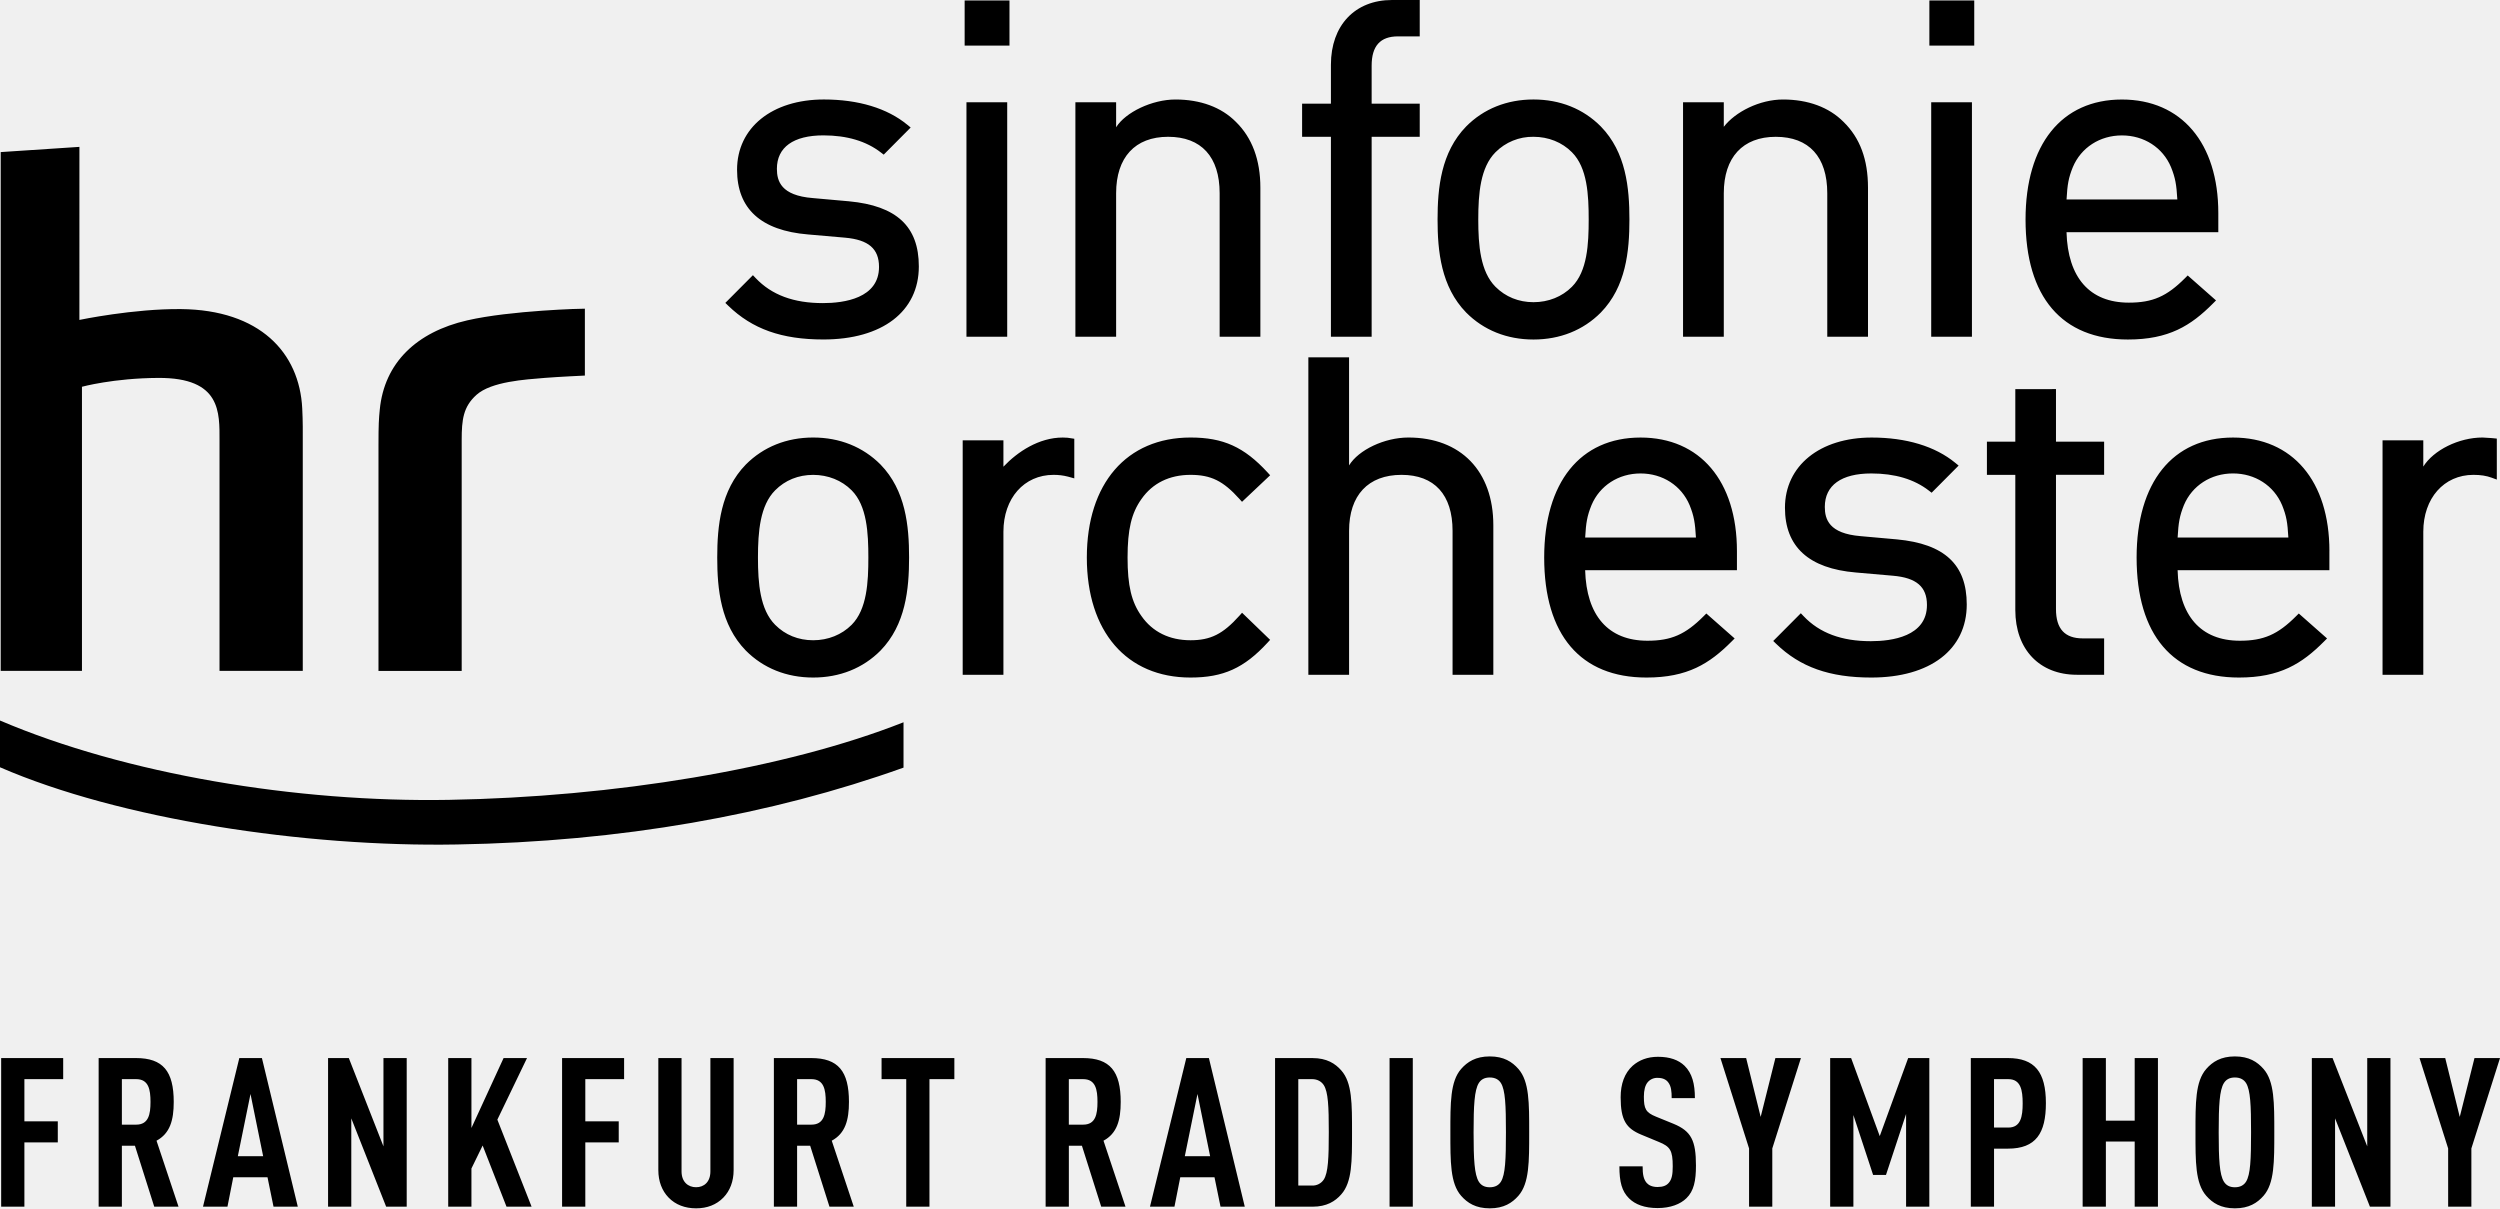
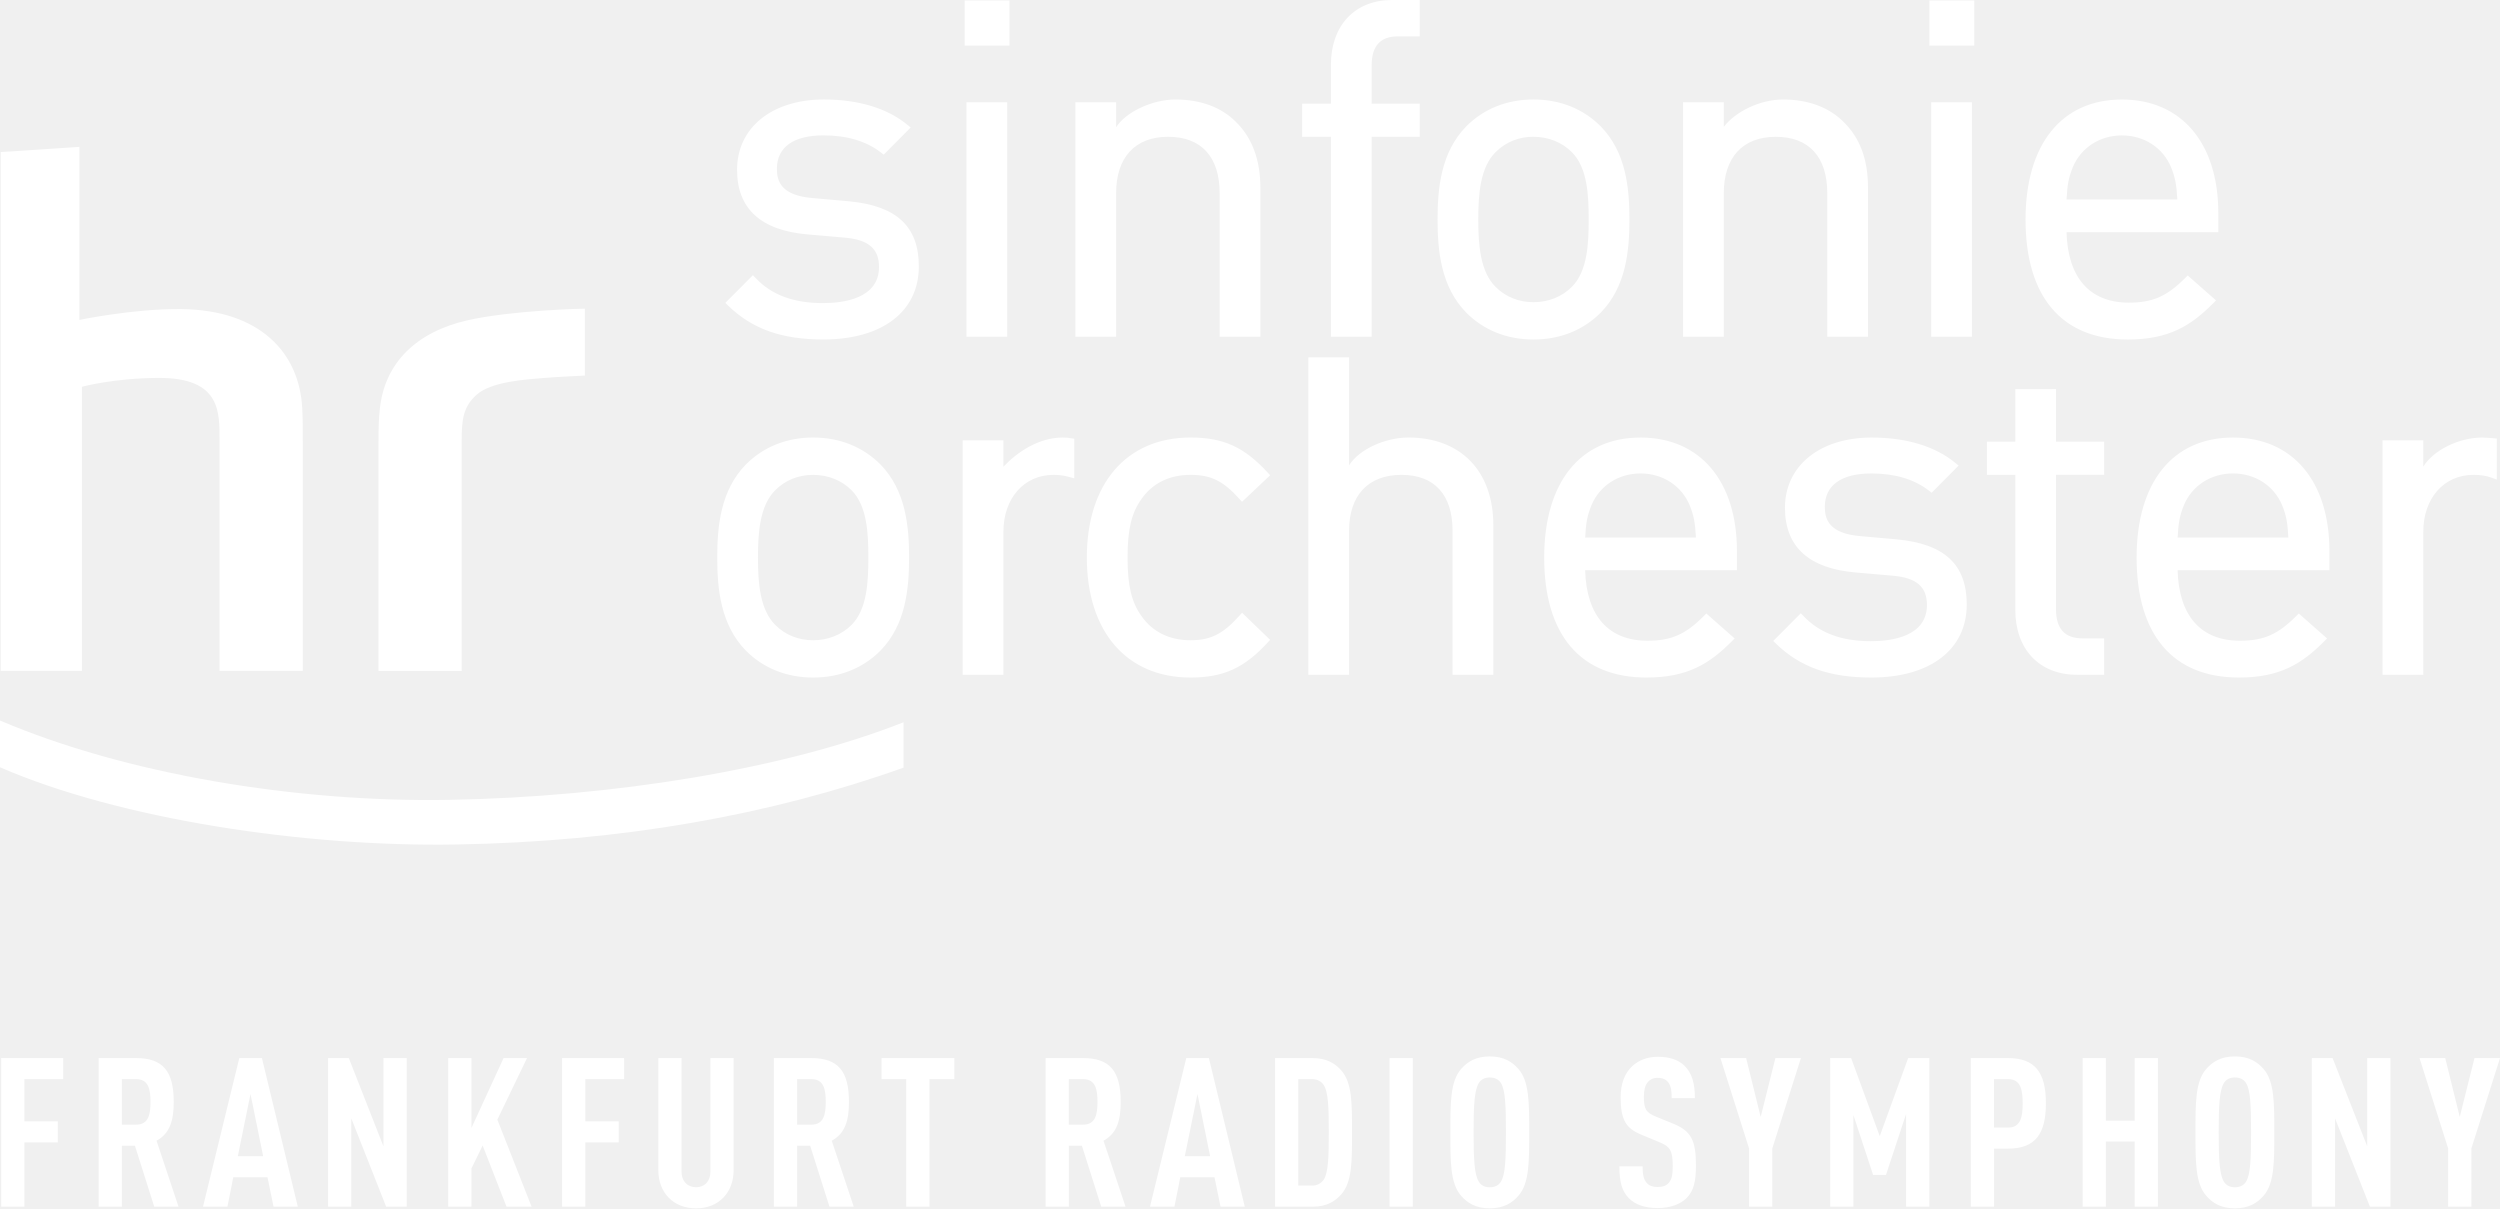
<svg xmlns="http://www.w3.org/2000/svg" version="1.1" id="Ebene_1" x="0" y="0" width="120" height="58" viewBox="new 0 0 120 58" xml:space="preserve" preserveAspectRatio="xMinYMid meet">
-   <g>
+   <g fill="#FFF">
    <path d="M21.932 40.535C14.61 40.666 5.736 39.32 0 36.829v-2.244c6.028 2.573 14.227 3.937 21.55 3.808 7.899-.137 16.125-1.474 21.819-3.724v2.177c-6.371 2.28-13.584 3.556-21.437 3.689M3.812 7.05l-.001 8.306s2.594-.543 4.874-.52c3.79.038 5.687 2.089 5.822 4.764.034.68.026 1.055.026 1.786v10.817h-3.996V21.157c0-1.353.085-3.031-2.934-3.017-2.151.01-3.669.425-3.669.425v13.638h-3.9V7.3l3.778-.25zM28.074 14.817c-.049-.009-3.569.081-5.649.561-2.424.557-3.978 2.031-4.196 4.284-.043.433-.062.709-.062 1.698v10.844h3.994V21.117c0-.974.075-1.591.706-2.161.716-.645 2.35-.739 3.284-.817.64-.052 1.923-.112 1.923-.112v-3.21zM35.379 8.147c0 1.873 1.145 2.918 3.402 3.106l1.78.155c1.129.1 1.632.533 1.632 1.405 0 1.51-1.688 1.736-2.694 1.736-1.406 0-2.462-.393-3.227-1.201l-.132-.139-1.324 1.33.137.133c1.158 1.123 2.568 1.623 4.569 1.623 2.827 0 4.582-1.343 4.582-3.506 0-1.919-1.066-2.912-3.355-3.127-.001 0-1.738-.155-1.738-.155-1.525-.123-1.72-.815-1.72-1.405 0-1.034.793-1.604 2.232-1.604 1.132 0 2.062.278 2.765.825l.13.1 1.294-1.302-.159-.131c-.964-.795-2.35-1.215-4.007-1.215-2.493.001-4.167 1.356-4.167 3.372M48.269.022h-1.966v2.167h2.152V.022zM48.16 4.909h-1.77v11.254h1.956V4.909zM53.574 6.108V4.909h-1.955v11.254h1.955V9.276c0-1.722.909-2.71 2.495-2.71 1.595 0 2.474.962 2.474 2.71v6.887h1.955V9.011c0-1.336-.396-2.401-1.178-3.164-.695-.7-1.698-1.071-2.899-1.071-1.123 0-2.397.612-2.847 1.332M67.96 0h-1.142c-1.782 0-2.934 1.22-2.934 3.106v1.869h-1.383v1.591h1.383v9.598h1.955V6.566h2.308V4.975h-2.308V3.151c0-.945.414-1.405 1.265-1.405h1.043V0h-.187zM75.453 13.765c-.474.478-1.13.74-1.846.74-.71 0-1.341-.256-1.825-.74-.725-.731-.825-1.984-.825-3.23 0-1.245.1-2.498.826-3.227a2.512 2.512 0 0 1 1.824-.742c.716 0 1.372.263 1.846.742.743.744.804 2.056.804 3.227s-.061 2.484-.804 3.23m1.386-7.695c-.84-.848-1.957-1.295-3.232-1.295-1.274 0-2.391.447-3.23 1.294-1.211 1.243-1.374 2.956-1.374 4.466 0 1.512.163 3.225 1.373 4.467.841.848 1.958 1.295 3.231 1.295s2.391-.447 3.231-1.294c1.212-1.241 1.374-2.955 1.374-4.468.001-1.511-.162-3.224-1.373-4.465M82.742 6.087V4.909h-1.956v11.254h1.956V9.276c0-1.722.909-2.709 2.495-2.709 1.594 0 2.472.962 2.472 2.709v6.887h1.955V9.011c0-1.357-.385-2.393-1.178-3.164-.696-.699-1.699-1.071-2.9-1.071-1.122 0-2.29.591-2.844 1.311M94.467 4.909h-1.769v11.254h1.955V4.909zM94.578.022H92.61v2.167h2.154V.022zM99.194 9.576c.041-.725.094-1.04.303-1.556.395-.937 1.297-1.52 2.355-1.52 1.061 0 1.963.583 2.356 1.521.208.514.263.842.304 1.554h-5.318zm7.285.651c0-3.362-1.773-5.45-4.627-5.45-2.896 0-4.626 2.153-4.626 5.76 0 3.715 1.744 5.76 4.912 5.76 1.969 0 3.025-.664 4.09-1.735l.141-.142-1.359-1.198-.123.123c-.88.884-1.562 1.182-2.704 1.182-1.88 0-2.929-1.204-2.99-3.383h7.286v-.917zM40.879 29.991c-.477.478-1.132.741-1.847.741-.712 0-1.343-.256-1.825-.741-.725-.729-.825-1.983-.825-3.229 0-1.245.1-2.499.825-3.227.481-.485 1.112-.741 1.825-.741.715 0 1.372.263 1.847.741.74.744.802 2.056.802 3.227 0 1.172-.062 2.484-.802 3.229m1.386-7.694c-.844-.848-1.961-1.296-3.233-1.296s-2.388.448-3.231 1.295c-1.211 1.241-1.374 2.954-1.374 4.466s.163 3.224 1.372 4.465c.842.848 1.959 1.295 3.233 1.295 1.273 0 2.391-.447 3.231-1.293 1.21-1.242 1.373-2.955 1.373-4.467.001-1.513-.163-3.226-1.371-4.465M52.168 26.762c0 3.553 1.908 5.76 4.977 5.76 1.573 0 2.575-.454 3.697-1.674l.124-.135-1.347-1.301-.129.144c-.789.879-1.381 1.176-2.346 1.176-1.009 0-1.822-.4-2.352-1.159-.482-.673-.669-1.462-.669-2.811s.187-2.137.668-2.81c.53-.759 1.343-1.159 2.353-1.159.98 0 1.571.291 2.346 1.153l.127.141 1.35-1.274-.125-.137c-1.124-1.221-2.126-1.675-3.697-1.675-3.069.001-4.977 2.208-4.977 5.761M64.57 17.151h-1.769v15.238h1.955V25.48c0-1.708.918-2.687 2.517-2.687 1.58 0 2.45.954 2.45 2.687v6.909h1.957v-7.175c0-2.599-1.563-4.213-4.078-4.213-1.138 0-2.387.588-2.847 1.338v-5.188h-.185zM76.088 25.8c.04-.71.095-1.037.304-1.554.395-.937 1.297-1.52 2.355-1.52s1.961.583 2.355 1.522c.208.515.263.843.303 1.553h-5.317zm7.285.653c0-3.363-1.773-5.451-4.626-5.451-2.897 0-4.626 2.153-4.626 5.76 0 3.714 1.743 5.76 4.911 5.76 1.969 0 3.024-.664 4.09-1.735l.141-.141-1.359-1.198-.123.123c-.881.885-1.563 1.184-2.704 1.184-1.88 0-2.93-1.206-2.99-3.386h7.286v-.916zM85.678 24.373c0 1.872 1.145 2.917 3.404 3.107l1.781.155c1.129.098 1.631.532 1.631 1.405 0 1.511-1.688 1.737-2.694 1.737-1.405 0-2.461-.393-3.228-1.202l-.132-.139-1.325 1.331.137.133c1.157 1.122 2.567 1.622 4.571 1.622 2.826 0 4.581-1.343 4.581-3.505 0-1.919-1.066-2.912-3.356-3.127-.001 0-1.737-.155-1.737-.155-1.525-.124-1.72-.816-1.72-1.405 0-1.035.793-1.604 2.233-1.604 1.13 0 2.06.277 2.764.825l.13.1 1.296-1.303-.16-.131c-.966-.795-2.353-1.215-4.011-1.215-2.491-.001-4.165 1.355-4.165 3.371M98.502 18.677h-1.767v2.524h-1.363v1.592h1.363v6.49c0 1.887 1.161 3.106 2.956 3.106h1.307v-1.746h-1.023c-.866 0-1.288-.459-1.288-1.405v-6.446h2.311V21.2h-2.311v-2.524h-.185zM104.526 25.8c.04-.71.094-1.037.302-1.555.394-.936 1.297-1.52 2.356-1.52s1.962.583 2.356 1.522c.208.515.261.83.301 1.553h-5.315zm7.286.653c0-3.363-1.773-5.451-4.627-5.451-2.898 0-4.628 2.153-4.628 5.76 0 3.714 1.745 5.76 4.913 5.76 1.968 0 3.023-.664 4.088-1.735l.141-.141-1.357-1.198-.124.123c-.881.885-1.564 1.184-2.705 1.184-1.879 0-2.929-1.206-2.988-3.386h7.286v-.916zM48.164 22.402v-1.267h-1.955V32.39h1.955v-6.866c0-1.607.99-2.731 2.407-2.731.246 0 .467.027.694.086l.301.083V21.06l-.326-.049-.229-.009c-1.141-.001-2.173.685-2.847 1.4M116.318 22.396v-1.261h-1.956v11.254h1.956v-6.866c0-1.607.99-2.73 2.406-2.73.345 0 .621.043.872.135l.251.092v-1.968l-.247-.024-.437-.027c-1.144 0-2.354.607-2.845 1.395M120 50.787h-1.225l-.707 2.825-.697-2.825h-1.234l1.374 4.338v2.795h1.115v-2.795L120 50.787zm-5.258 7.133v-7.133h-1.115v4.238l-1.663-4.238h-.996v7.133h1.115v-4.238l1.673 4.238h.986zm-6.691-3.566c0 1.302-.03 2.024-.239 2.364-.1.161-.269.271-.538.271s-.428-.11-.528-.271c-.209-.34-.249-1.061-.249-2.364s.04-2.024.249-2.365c.1-.16.259-.27.528-.27.268 0 .438.11.538.27.209.341.239 1.062.239 2.365m1.115 0c0-1.403.01-2.445-.517-3.045-.299-.341-.698-.601-1.374-.601-.677 0-1.075.261-1.374.601-.528.601-.518 1.642-.518 3.045 0 1.402-.01 2.445.518 3.045.299.341.697.601 1.374.601.677 0 1.075-.261 1.374-.601.527-.601.517-1.643.517-3.045m-5.585 3.566v-7.133h-1.116v3.005h-1.383v-3.005h-1.115v7.133h1.115v-3.126h1.383v3.126h1.116zm-6.493-4.959c0 .631-.09 1.162-.688 1.162h-.687v-2.324h.687c.599 0 .688.531.688 1.162m1.115-.01c0-1.492-.538-2.164-1.822-2.164h-1.782v7.133h1.115v-2.785h.667c1.344 0 1.822-.741 1.822-2.184m-5.595 4.969v-7.133h-1.016l-1.364 3.747-1.374-3.747h-1.006v7.133h1.115v-4.398l.946 2.875h.618l.965-2.925v4.448h1.116zm-6.164-7.133h-1.225l-.707 2.825-.697-2.825h-1.234l1.374 4.338v2.795h1.115v-2.795l1.374-4.338zm-5.038 5.159c0-1.202-.229-1.653-1.075-2.003l-.837-.341c-.498-.2-.588-.381-.588-.962 0-.311.06-.551.19-.701a.592.592 0 0 1 .477-.201c.239 0 .398.08.498.21.149.191.169.441.169.761h1.115c0-.681-.13-1.192-.498-1.553-.289-.28-.707-.43-1.274-.43-.508 0-.906.16-1.215.43-.389.351-.577.871-.577 1.513 0 1.102.268 1.493.986 1.793l.847.351c.548.221.667.411.667 1.172 0 .381-.04.621-.19.791-.109.13-.279.2-.538.2-.249 0-.418-.08-.517-.19-.159-.181-.2-.421-.2-.802h-1.115c0 .751.119 1.192.458 1.532.299.301.757.471 1.374.471.627 0 1.096-.19 1.384-.471.359-.347.459-.839.459-1.57m-9.121-1.592c0 1.302-.03 2.024-.239 2.364-.099.161-.268.271-.538.271-.268 0-.428-.11-.527-.271-.209-.34-.249-1.061-.249-2.364s.04-2.024.249-2.365c.099-.16.259-.27.527-.27.269 0 .439.11.538.27.209.341.239 1.062.239 2.365m1.116 0c0-1.403.009-2.445-.518-3.045-.299-.341-.697-.601-1.374-.601-.677 0-1.075.261-1.374.601-.527.601-.517 1.642-.517 3.045 0 1.402-.01 2.445.517 3.045.298.34.696.601 1.373.601s1.075-.261 1.374-.601c.528-.601.519-1.643.519-3.045m-5.587-3.567h-1.115v7.133h1.115v-7.133zm-4.032 3.556c0 1.242-.03 1.944-.239 2.274a.645.645 0 0 1-.568.29h-.657v-5.109h.657c.269 0 .458.12.568.29.209.332.239 1.014.239 2.255m1.115.011c0-1.372.01-2.384-.517-2.975-.289-.33-.698-.591-1.374-.591h-1.803v7.133h1.803c.676 0 1.085-.261 1.374-.591.527-.592.517-1.604.517-2.976m-6.811 1.142h-1.215l.608-2.985.607 2.985zm1.663 2.424-1.722-7.133h-1.085l-1.743 7.133h1.175l.279-1.412h1.643l.289 1.412h1.164zm-7.07-5.029c0 .591-.09 1.092-.687 1.092h-.688v-2.184h.688c.597 0 .687.501.687 1.092m1.345 5.029-1.056-3.166c.648-.35.826-.981.826-1.863 0-1.473-.517-2.104-1.812-2.104H50.19v7.133h1.115v-2.925h.627l.926 2.925h1.166zm-8.215-6.121v-1.012h-3.494v1.012h1.184v6.121h1.115v-6.121h1.195zm-6.173 1.092c0 .591-.09 1.092-.688 1.092h-.687v-2.184h.687c.598 0 .688.501.688 1.092m1.344 5.029-1.056-3.166c.647-.35.826-.981.826-1.863 0-1.473-.517-2.104-1.812-2.104h-1.792v7.133h1.115v-2.925h.627l.926 2.925h1.166zm-5.766-1.753v-5.38h-1.115v5.439c0 .511-.309.761-.687.761-.378 0-.698-.25-.698-.761v-5.439H31.6v5.38c0 .541.179.991.488 1.312.338.351.796.521 1.325.521.527 0 .975-.17 1.314-.521.309-.321.487-.771.487-1.312m-5.257-4.368v-1.012H26.98v7.133h1.115v-3.086h1.604v-1.011h-1.604v-2.024h1.862zm-4.441 6.121-1.643-4.177 1.424-2.956h-1.125l-1.543 3.356v-3.356h-1.115v7.133h1.115v-1.833l.538-1.102 1.145 2.935h1.204zm-5.994 0v-7.133h-1.116v4.238l-1.663-4.238h-.996v7.133h1.115v-4.238l1.673 4.238h.987zm-6.891-2.424h-1.215l.608-2.985.607 2.985zm1.663 2.424-1.722-7.133h-1.085L9.744 57.92h1.174l.279-1.412h1.643l.289 1.412h1.165zm-7.07-5.029c0 .591-.09 1.092-.687 1.092H5.85v-2.184h.688c.597 0 .686.501.686 1.092m1.345 5.029-1.056-3.166c.648-.35.826-.981.826-1.863 0-1.473-.517-2.104-1.812-2.104H4.735v7.133H5.85v-2.925h.627l.926 2.925h1.166zm-5.536-6.121v-1.012H.056v7.133h1.115v-3.086h1.603v-1.011H1.171v-2.024h1.862z" />
  </g>
</svg>
